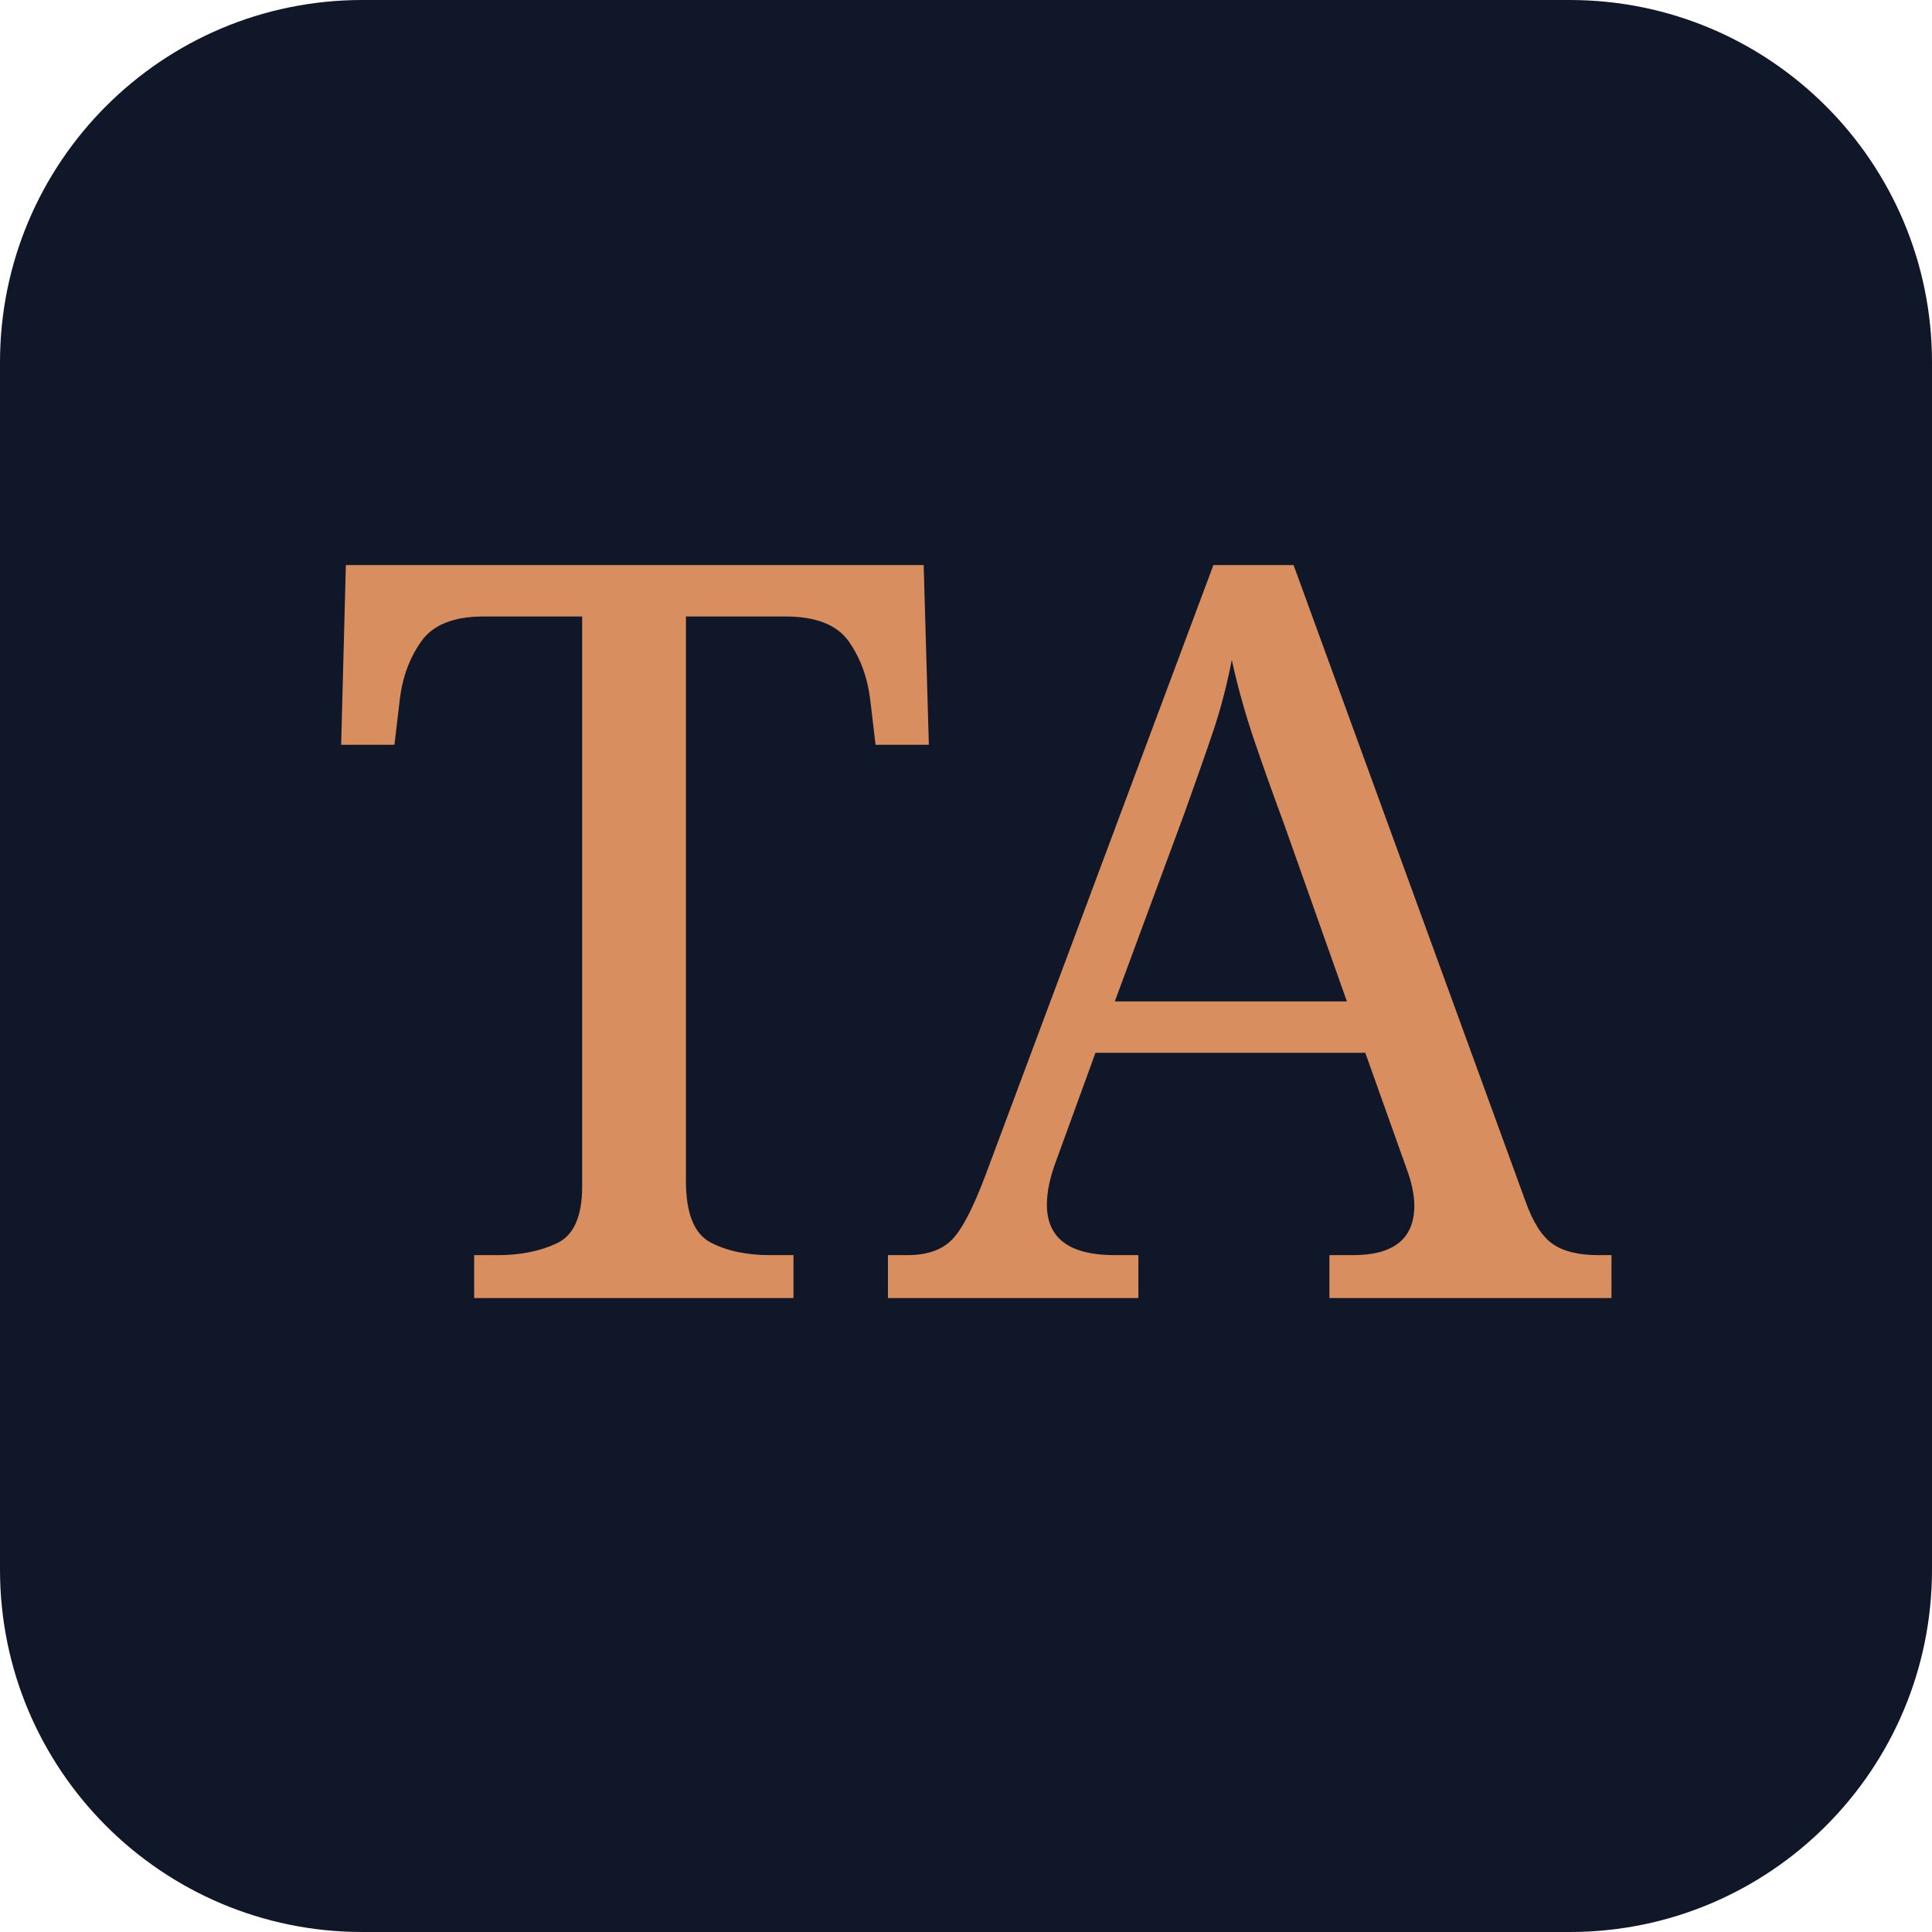
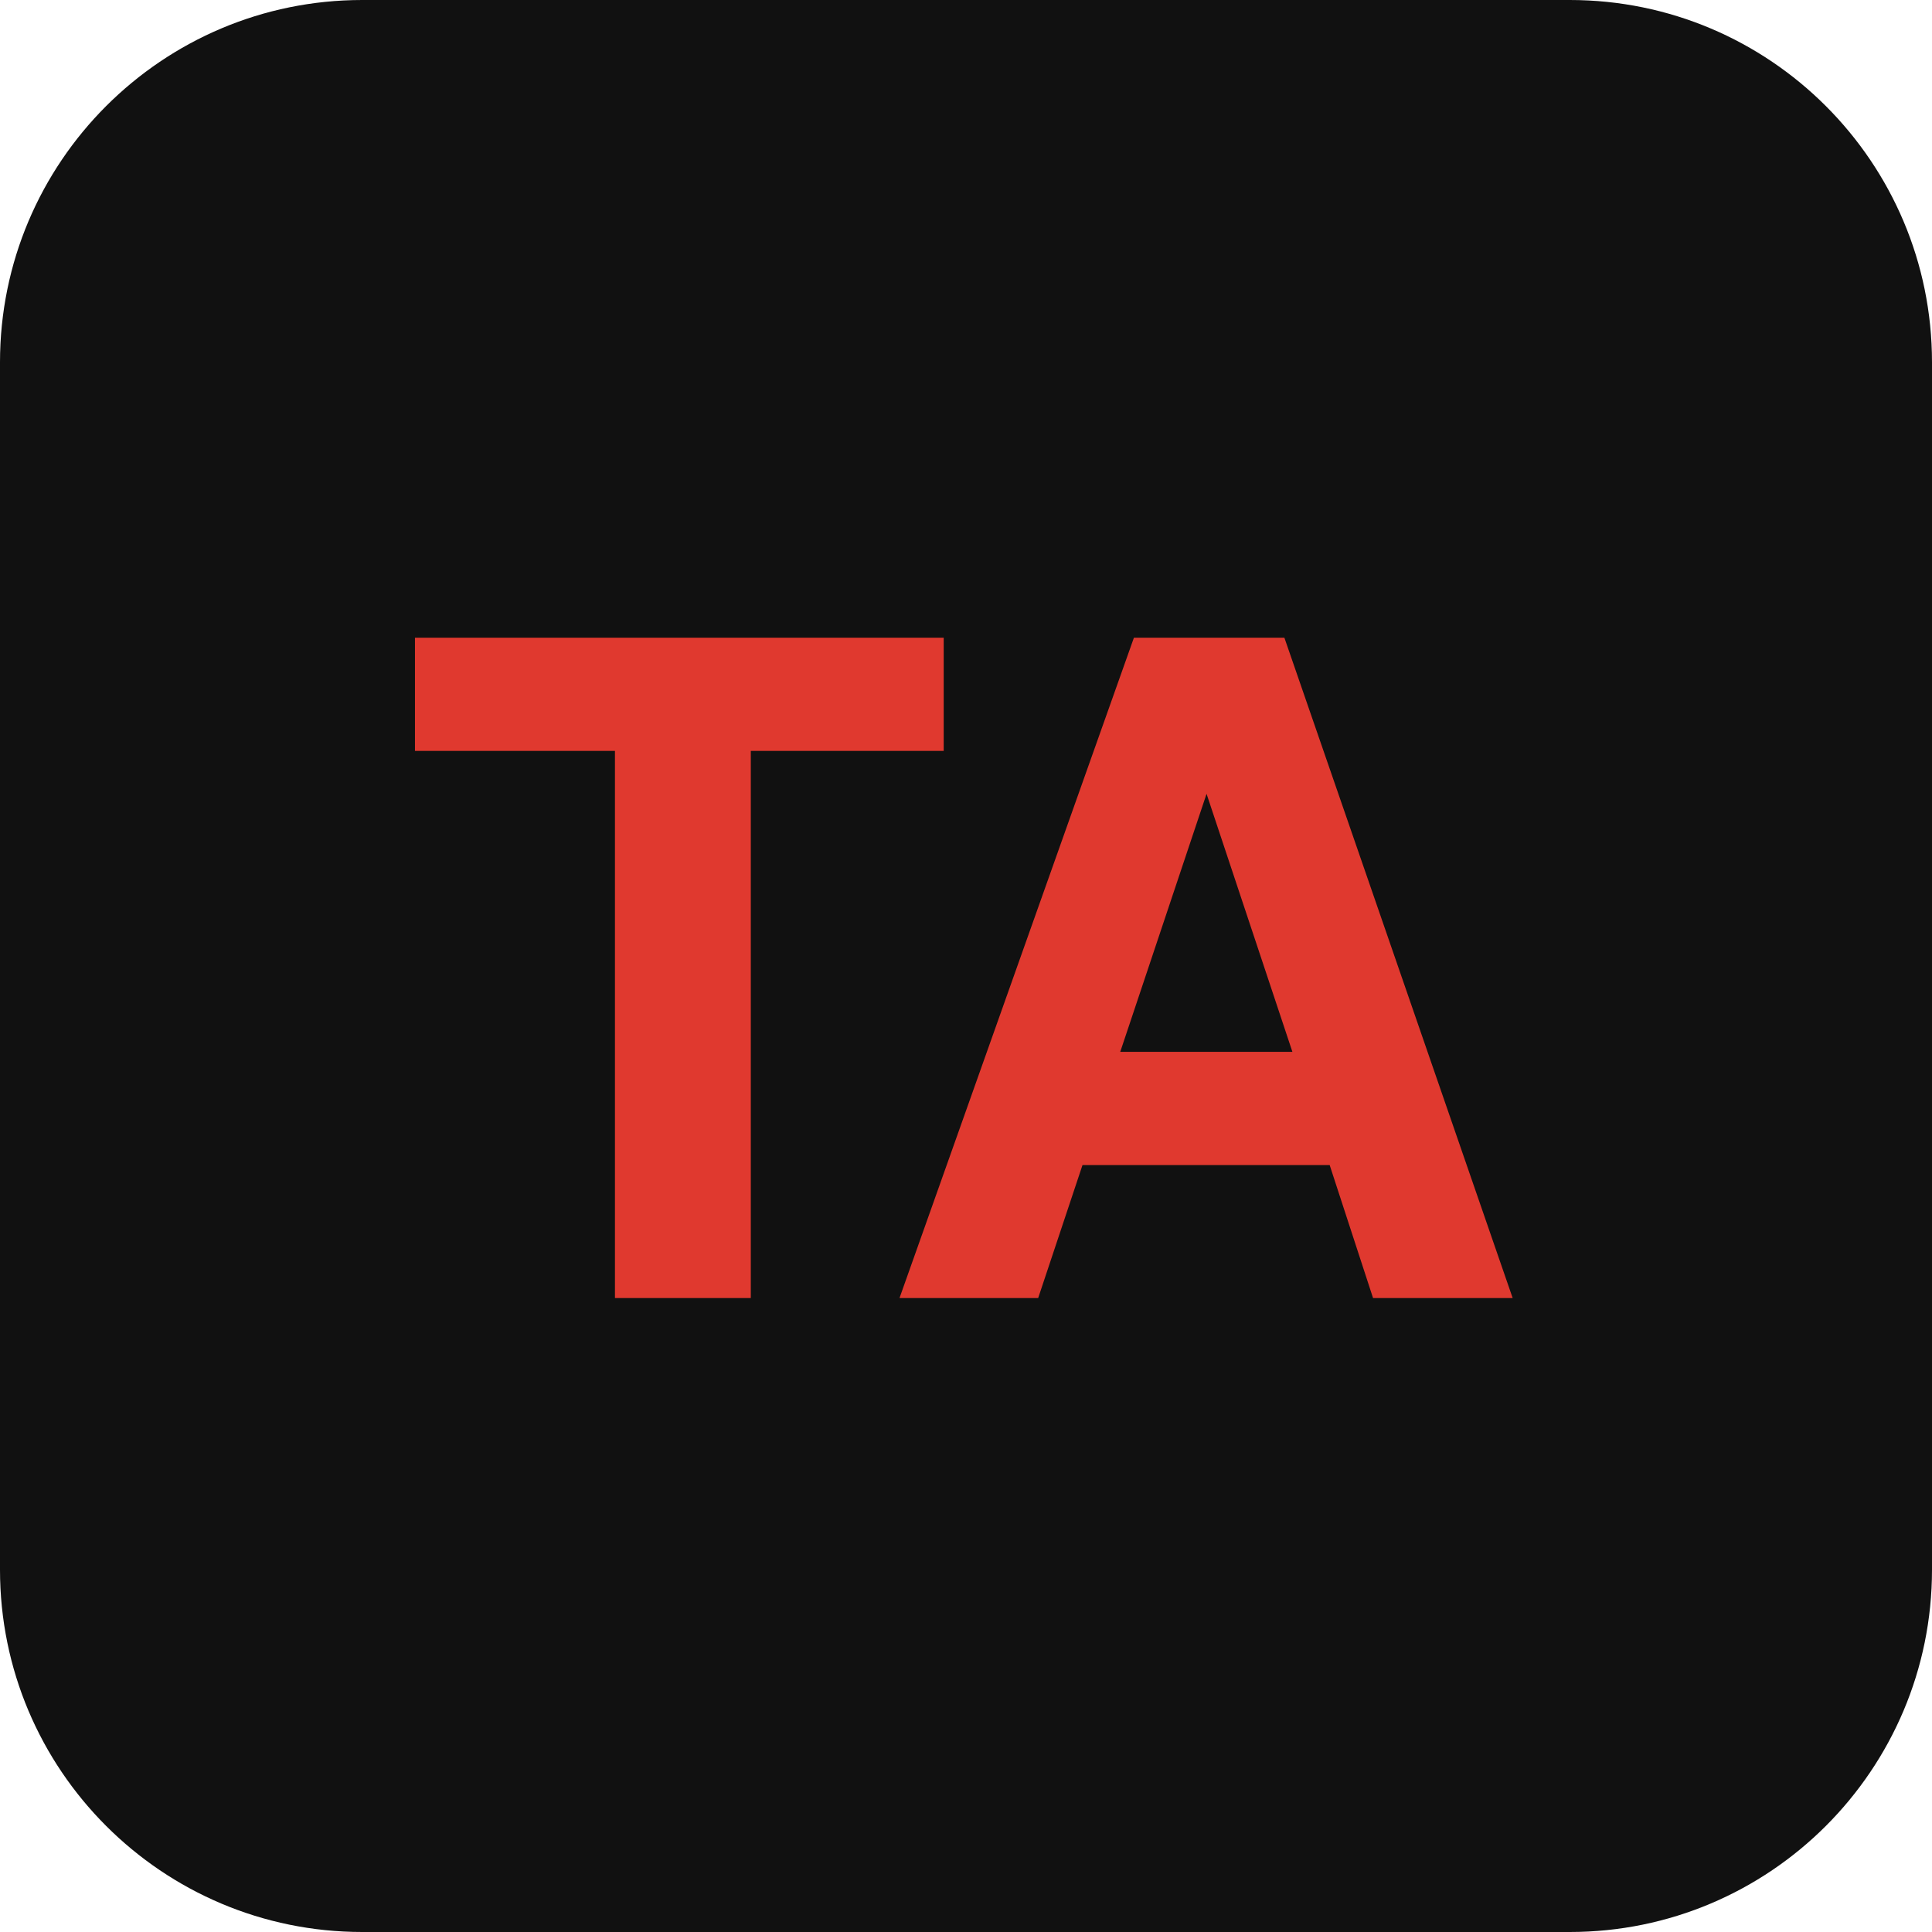
<svg xmlns="http://www.w3.org/2000/svg" viewBox="0 0 64 64">
-   <rect width="64" height="64" rx="12" fill="#0f1729" />
-   <text x="32" y="43" font-family="Georgia, serif" font-size="34" fill="#d98e5f" text-anchor="middle">TA</text>
+   <rect width="64" height="64" rx="12" fill="#111111" />
+   <text x="32" y="43" font-family="Helvetica, Arial, sans-serif" font-size="30" font-weight="bold" fill="#e0392f" text-anchor="middle">TA</text>
</svg>
